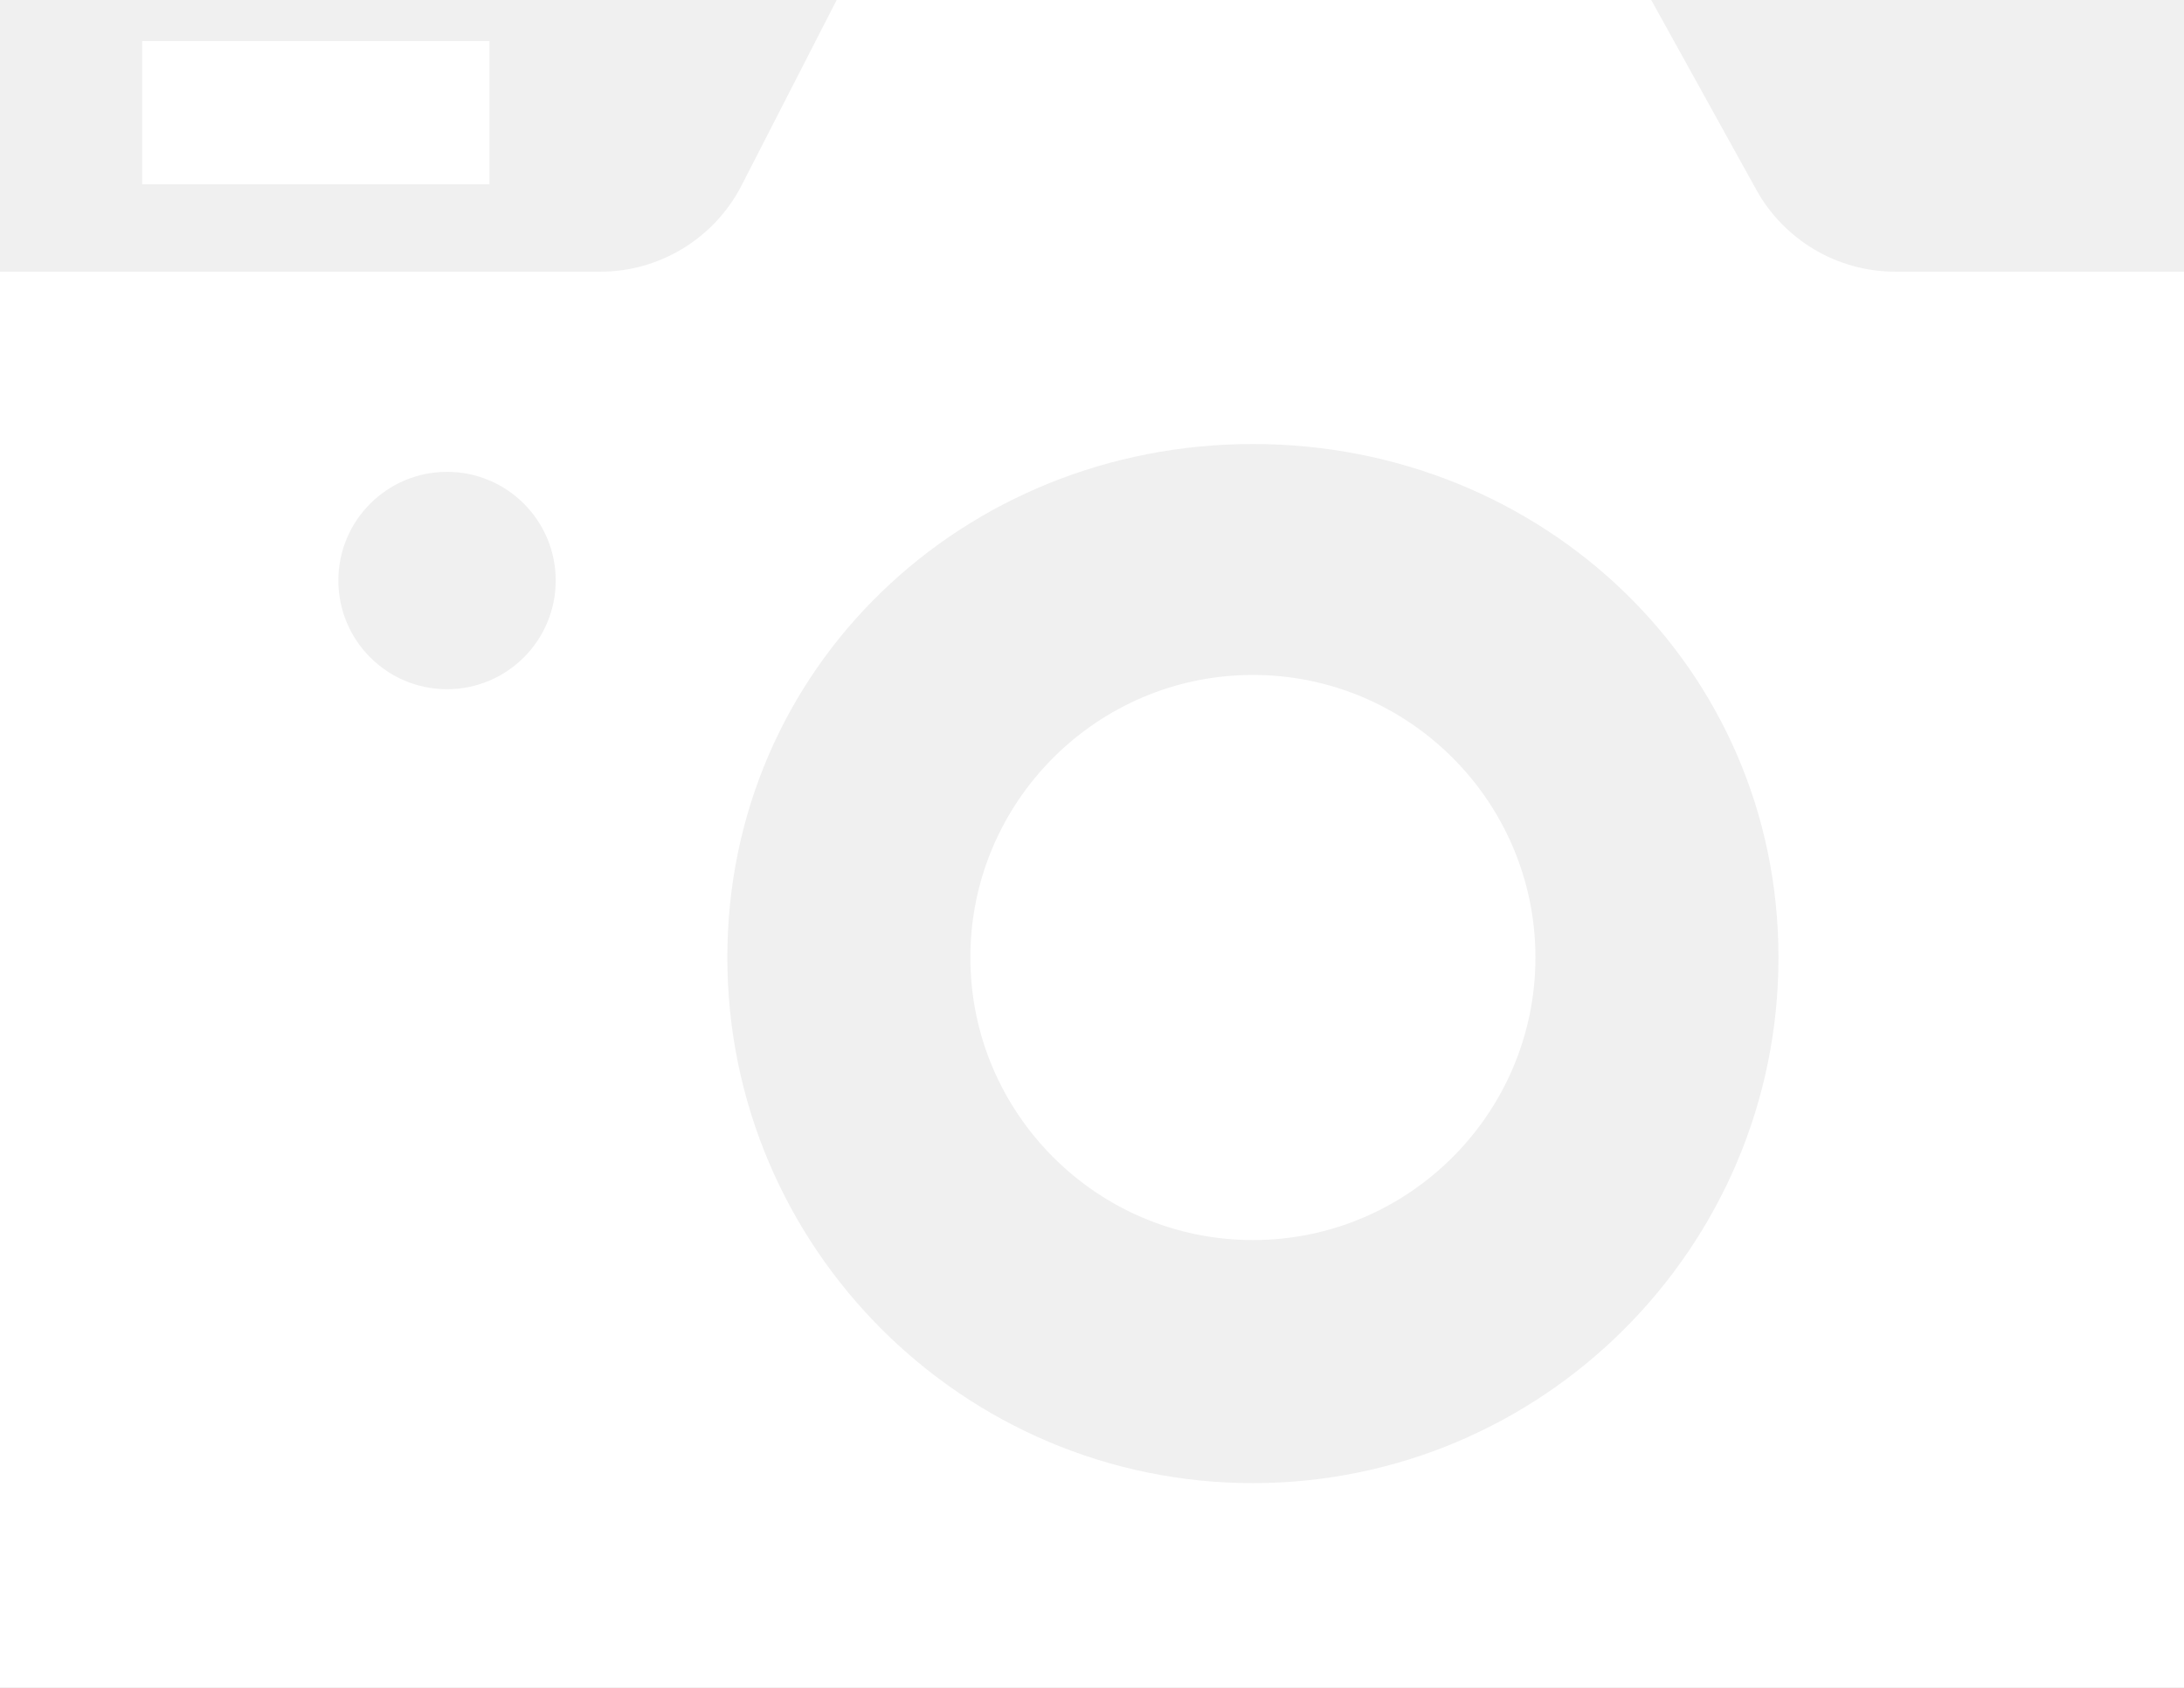
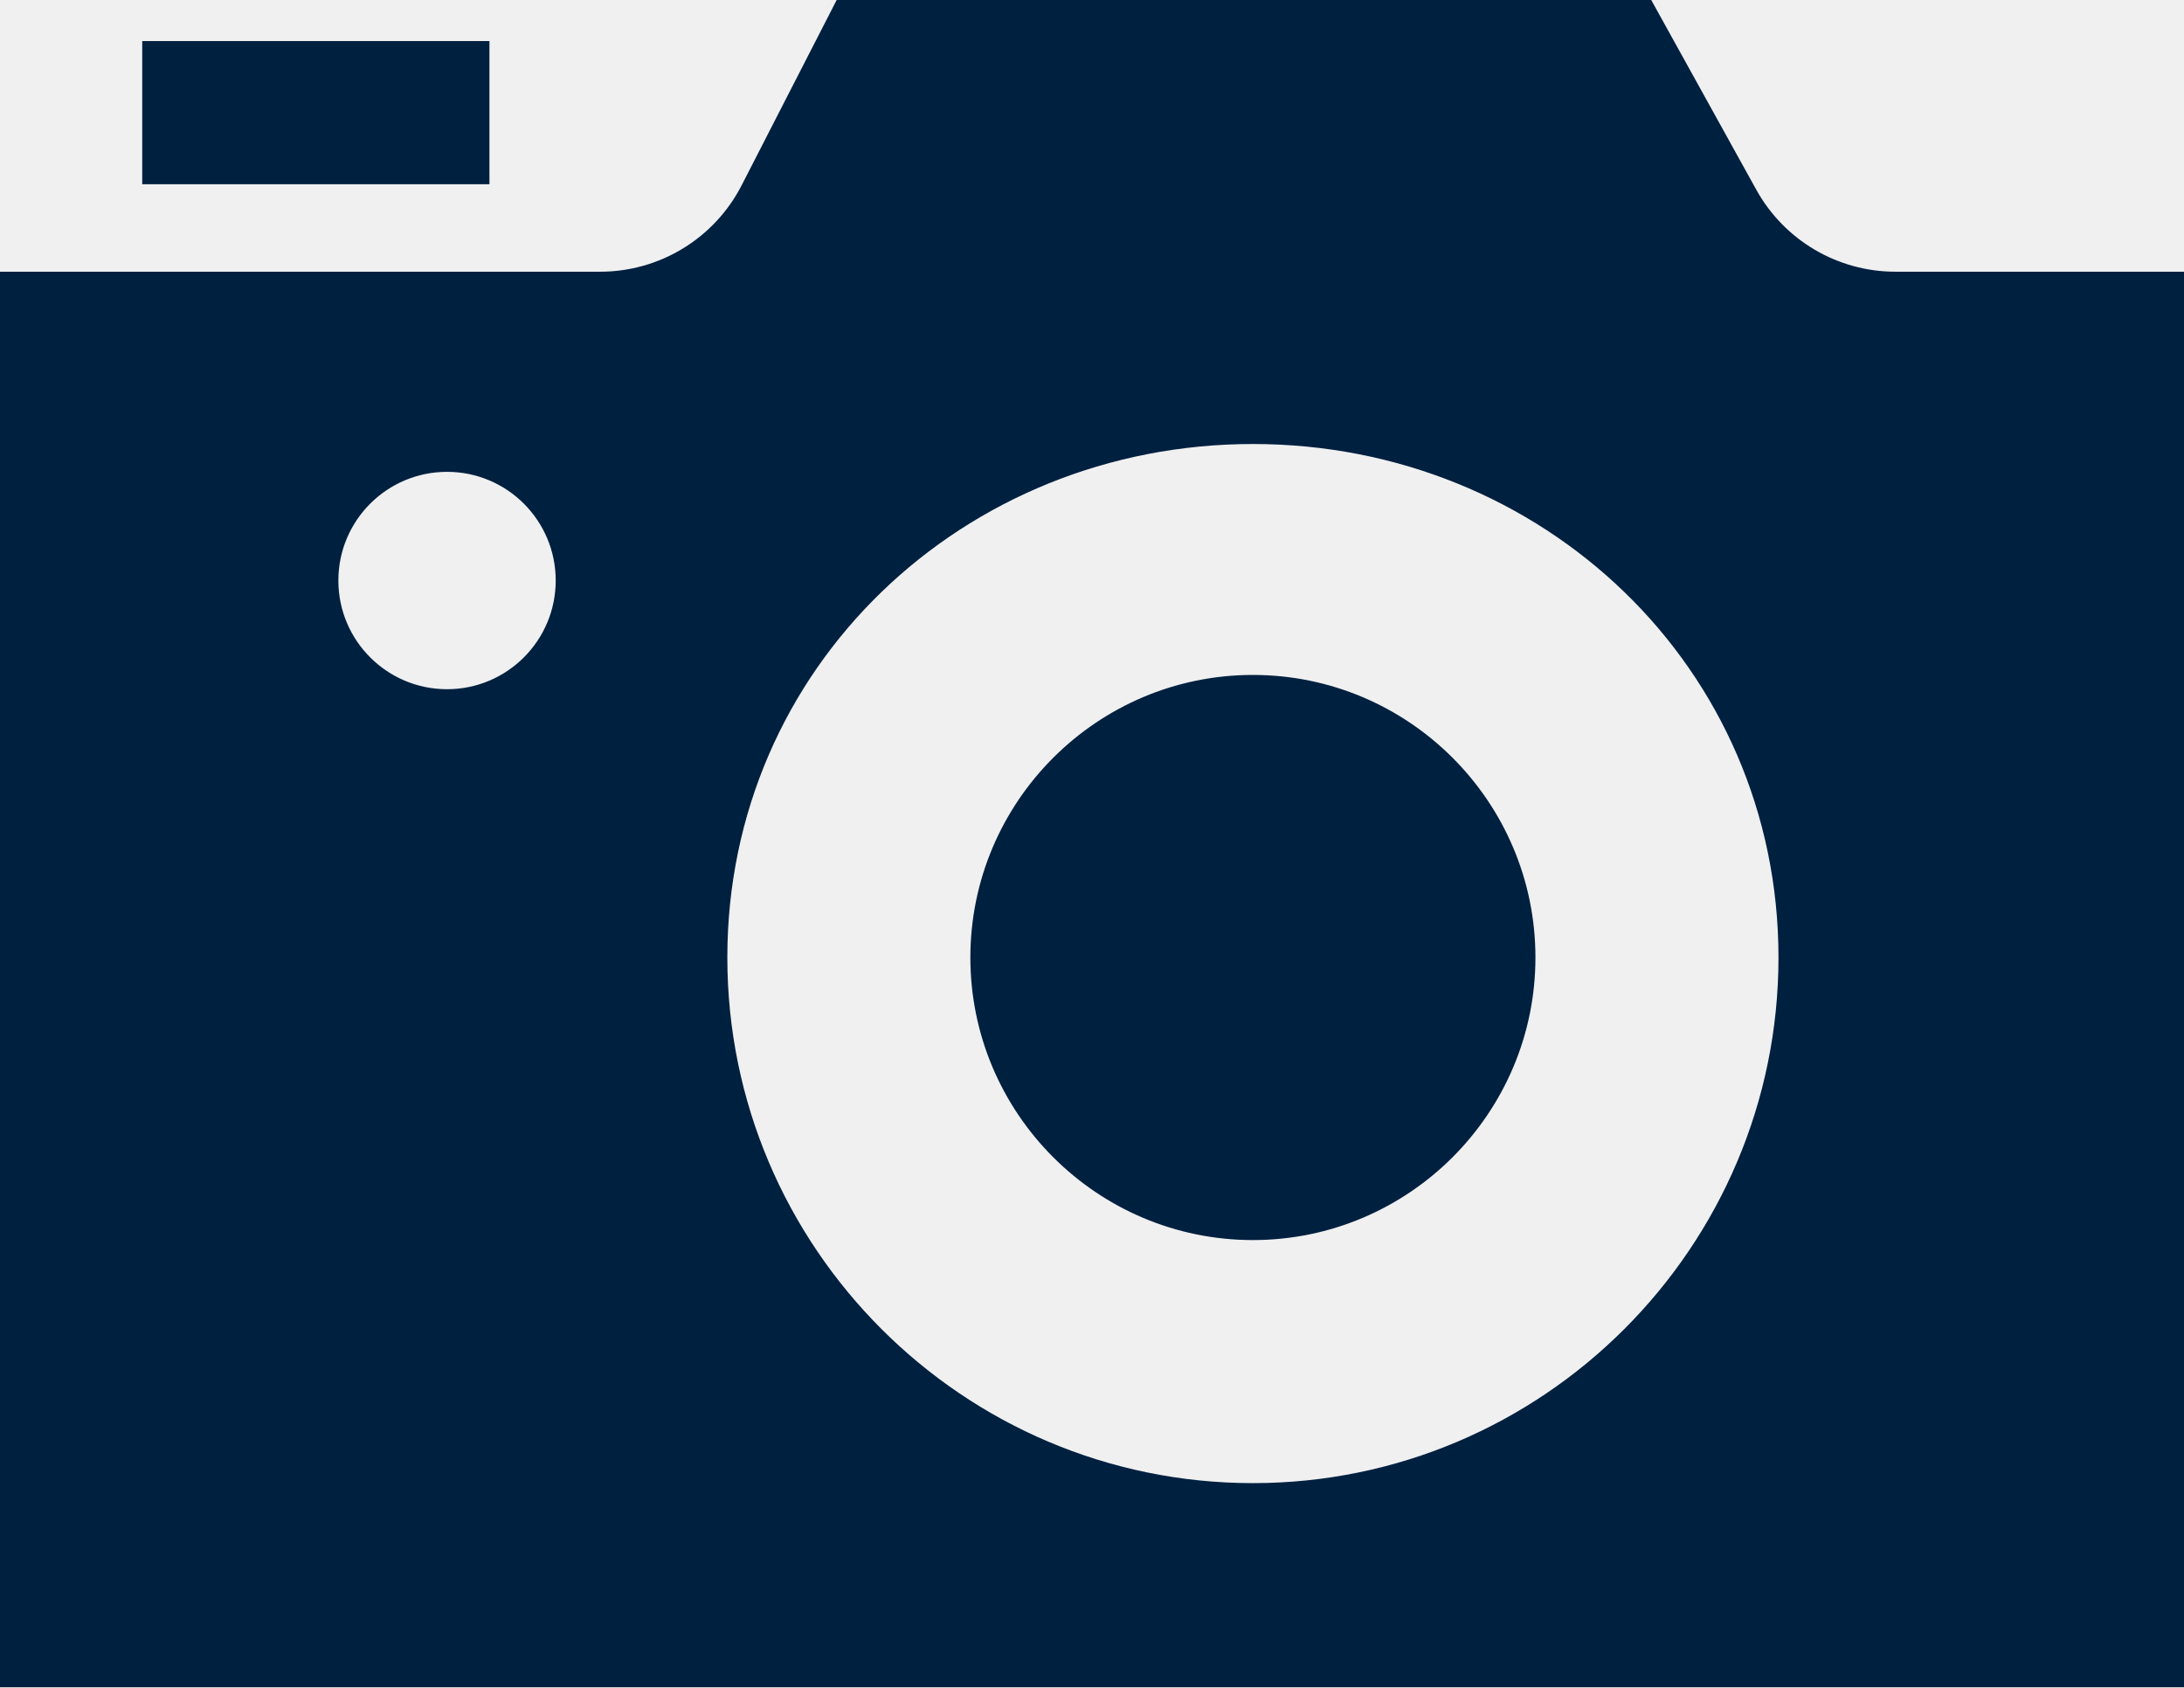
<svg xmlns="http://www.w3.org/2000/svg" version="1.1" id="Layer_1" x="0px" y="0px" width="412px" height="318.25px" viewBox="0 0 412 318.25" enable-background="new 0 0 412 318.25" xml:space="preserve">
-   <path id="photo-camera-4-icon" fill="#FFFFFF" d="M289.652,180.604c0,29.392-23.909,53.3-53.3,53.3  c-29.39,0-53.297-23.908-53.297-53.3c0-29.389,23.909-53.296,53.297-53.296C265.742,127.307,289.652,151.215,289.652,180.604z   M412,51.25v267H0v-267h113.219c11.253,0,21.56-6.297,26.694-16.31L157.832,0h153.665l19.819,35.785  c5.284,9.543,15.335,15.465,26.242,15.465H412z M104.831,109.5c0-11.322-9.178-20.5-20.5-20.5c-11.322,0-20.5,9.178-20.5,20.5  s9.178,20.5,20.5,20.5C95.653,130,104.831,120.822,104.831,109.5z M335.5,180.604c0-54.667-44.477-96.854-99.146-96.854  c-54.667,0-99.146,42.185-99.146,96.854c0,54.671,44.477,99.146,99.146,99.146C291.023,279.75,335.5,235.273,335.5,180.604z   M92.331,7.75h-65.5v27h65.5V7.75z" />
+   <path id="photo-camera-4-icon" fill="#002040" d="M289.652,180.604c0,29.392-23.909,53.3-53.3,53.3  c-29.39,0-53.297-23.908-53.297-53.3c0-29.389,23.909-53.296,53.297-53.296C265.742,127.307,289.652,151.215,289.652,180.604z   M412,51.25v267H0v-267h113.219c11.253,0,21.56-6.297,26.694-16.31L157.832,0h153.665l19.819,35.785  c5.284,9.543,15.335,15.465,26.242,15.465H412z M104.831,109.5c0-11.322-9.178-20.5-20.5-20.5c-11.322,0-20.5,9.178-20.5,20.5  s9.178,20.5,20.5,20.5C95.653,130,104.831,120.822,104.831,109.5z M335.5,180.604c0-54.667-44.477-96.854-99.146-96.854  c-54.667,0-99.146,42.185-99.146,96.854c0,54.671,44.477,99.146,99.146,99.146C291.023,279.75,335.5,235.273,335.5,180.604z   M92.331,7.75h-65.5v27h65.5V7.75z" />
</svg>
